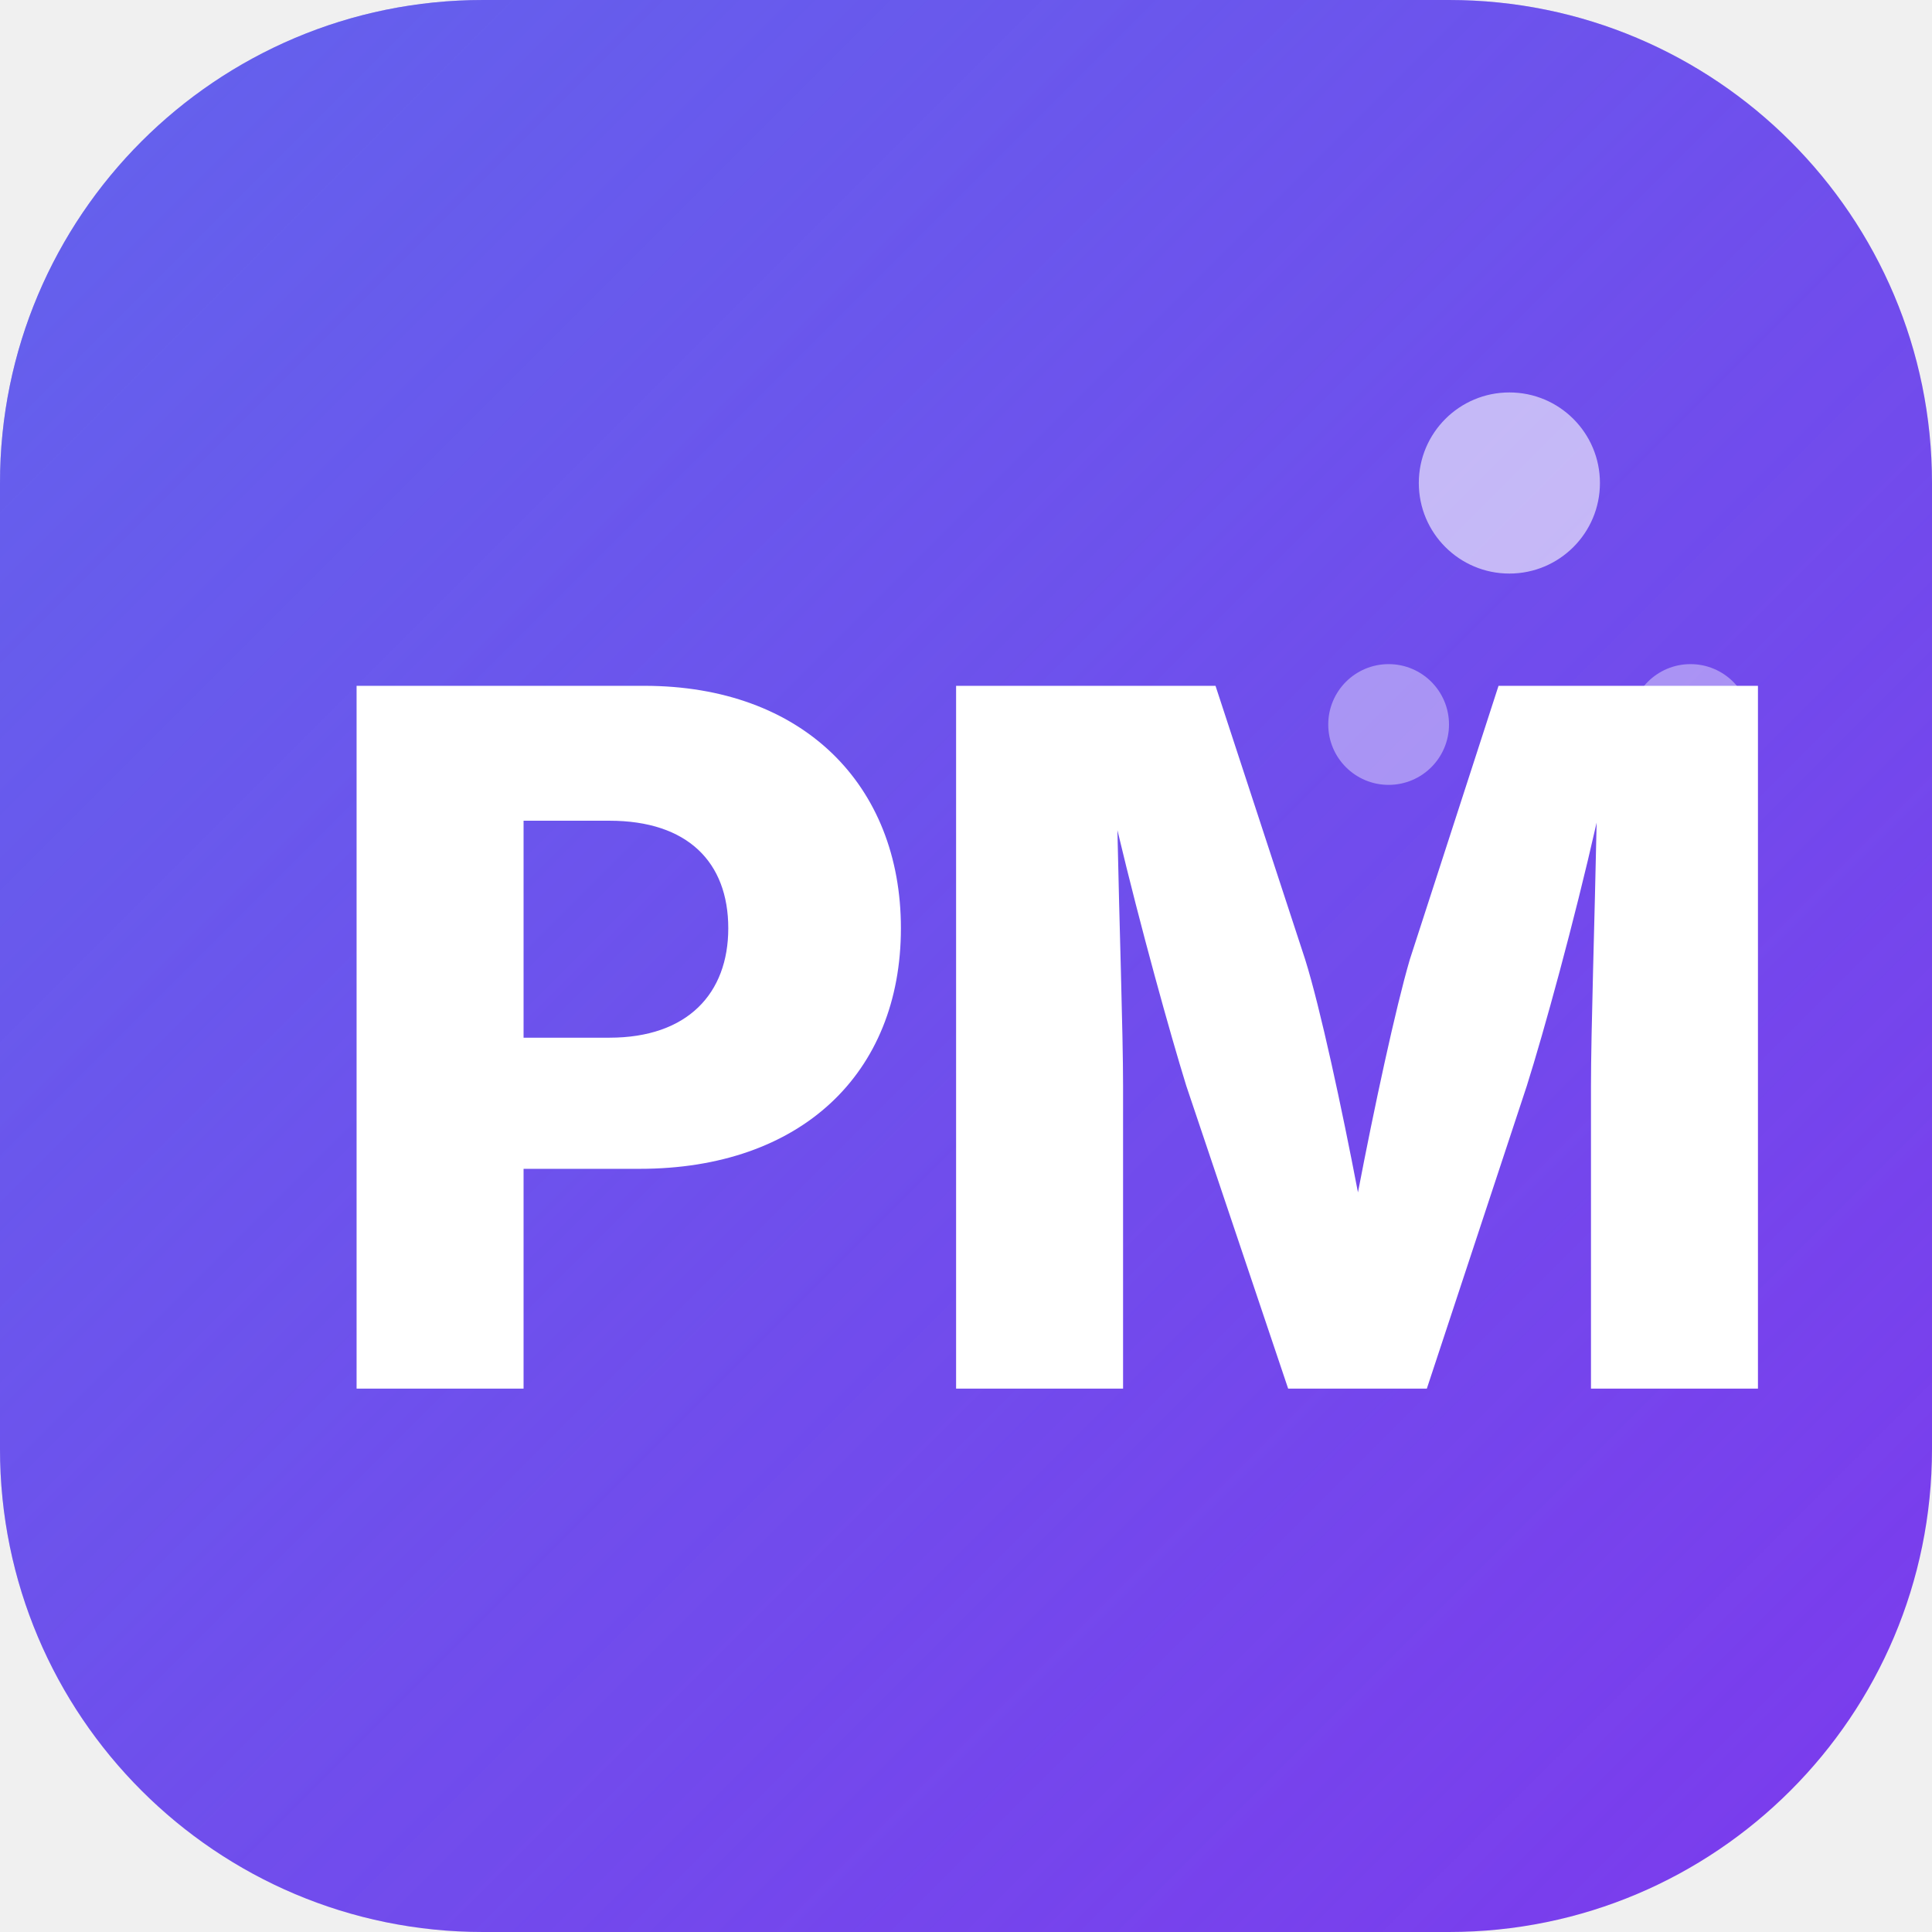
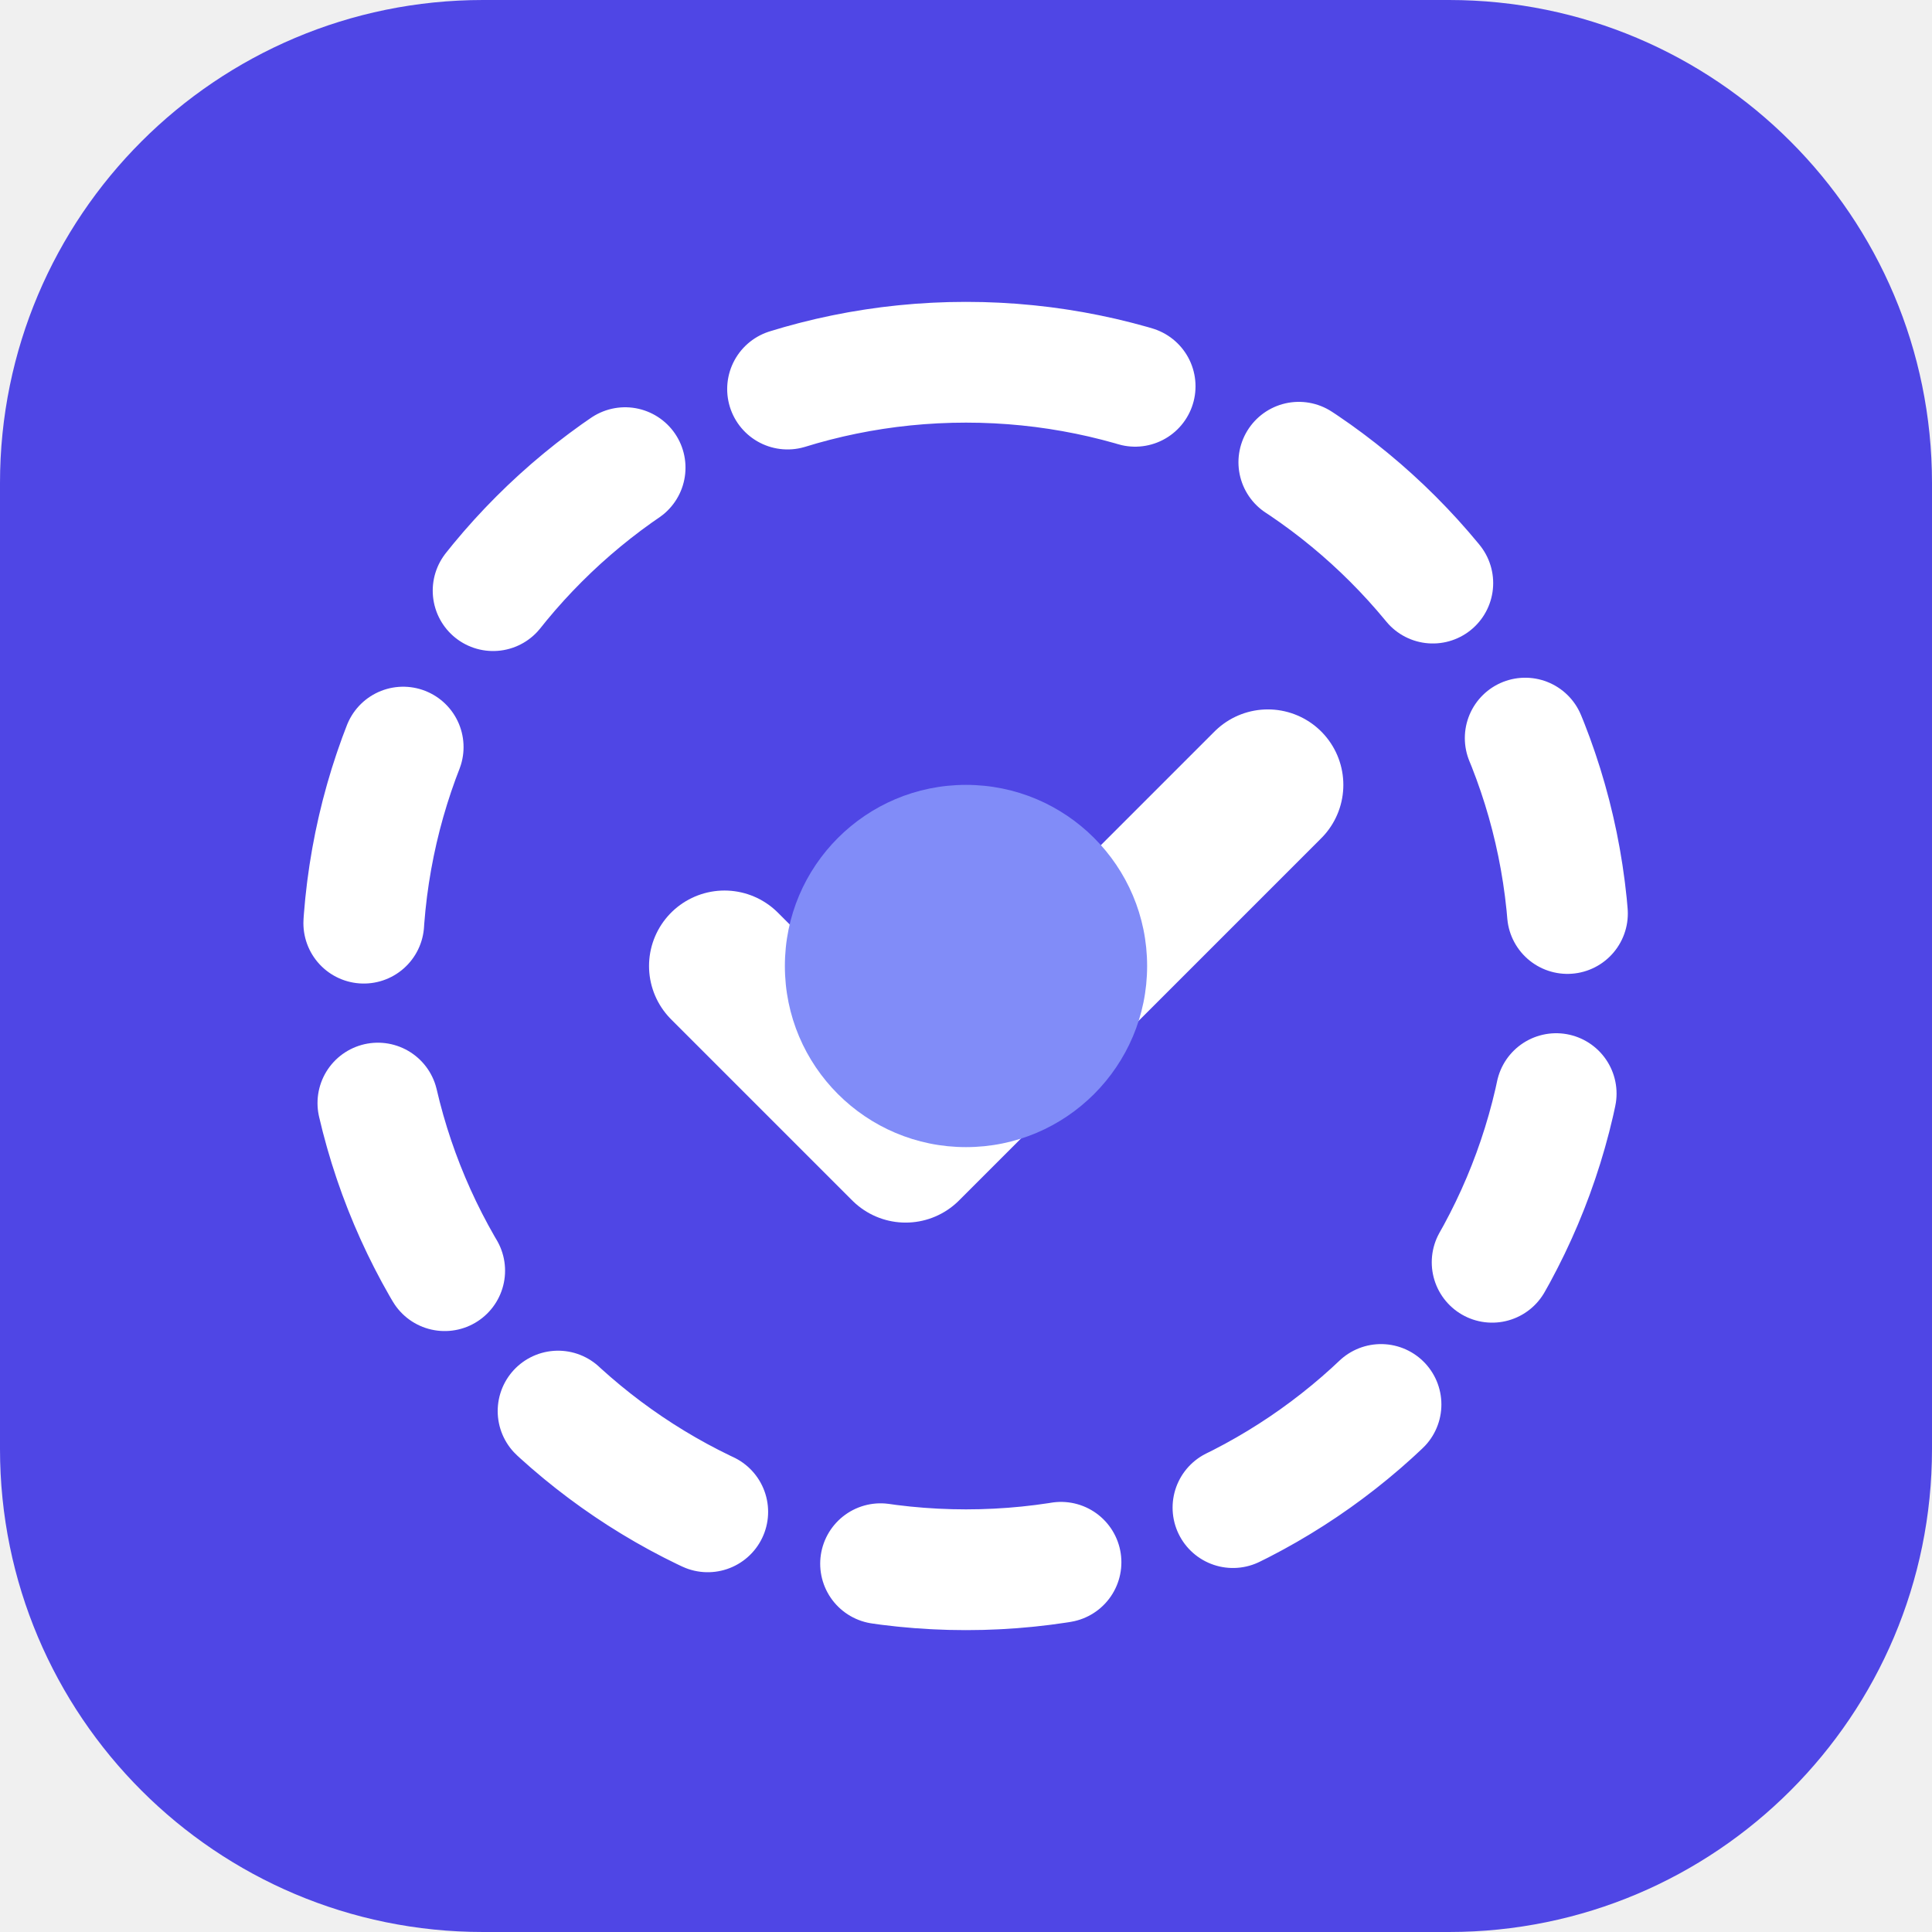
<svg xmlns="http://www.w3.org/2000/svg" viewBox="0 0 32 32" fill="none">
-   <defs>
-     <linearGradient id="bg" x1="0" y1="0" x2="32" y2="32" gradientUnits="userSpaceOnUse">
-       <stop offset="0%" stop-color="#4f46e5" />
-       <stop offset="100%" stop-color="#7c3aed" />
-     </linearGradient>
-     <linearGradient id="glow" x1="0" y1="0" x2="32" y2="32" gradientUnits="userSpaceOnUse">
-       <stop offset="0%" stop-color="#818cf8" stop-opacity="0.4" />
-       <stop offset="100%" stop-color="#a78bfa" stop-opacity="0" />
-     </linearGradient>
-   </defs>
-   <rect width="32" height="32" rx="8" fill="url(#bg)" />
-   <rect width="32" height="32" rx="8" fill="url(#glow)" />
-   <text x="5" y="23" font-family="system-ui, -apple-system, sans-serif" font-size="16" font-weight="800" fill="white" letter-spacing="-0.5">PM</text>
-   <circle cx="25" cy="8" r="1.5" fill="white" opacity="0.6" />
-   <circle cx="28" cy="12" r="1" fill="white" opacity="0.4" />
-   <circle cx="23" cy="12" r="1" fill="white" opacity="0.4" />
+   <rect width="32" height="32" rx="8" fill="#4F46E5" />
+   <path d="M16 6C10.477 6 6 10.477 6 16C6 21.523 10.477 26 16 26C21.523 26 26 21.523 26 16C26 10.477 21.523 6 16 6Z" stroke="white" stroke-width="2" stroke-linecap="round" stroke-dasharray="3 3" />
+   <path d="M12 16L15 19L21 13" stroke="white" stroke-width="2.5" stroke-linecap="round" stroke-linejoin="round" />
+   <circle cx="16" cy="16" r="3" fill="#818CF8" />
</svg>
